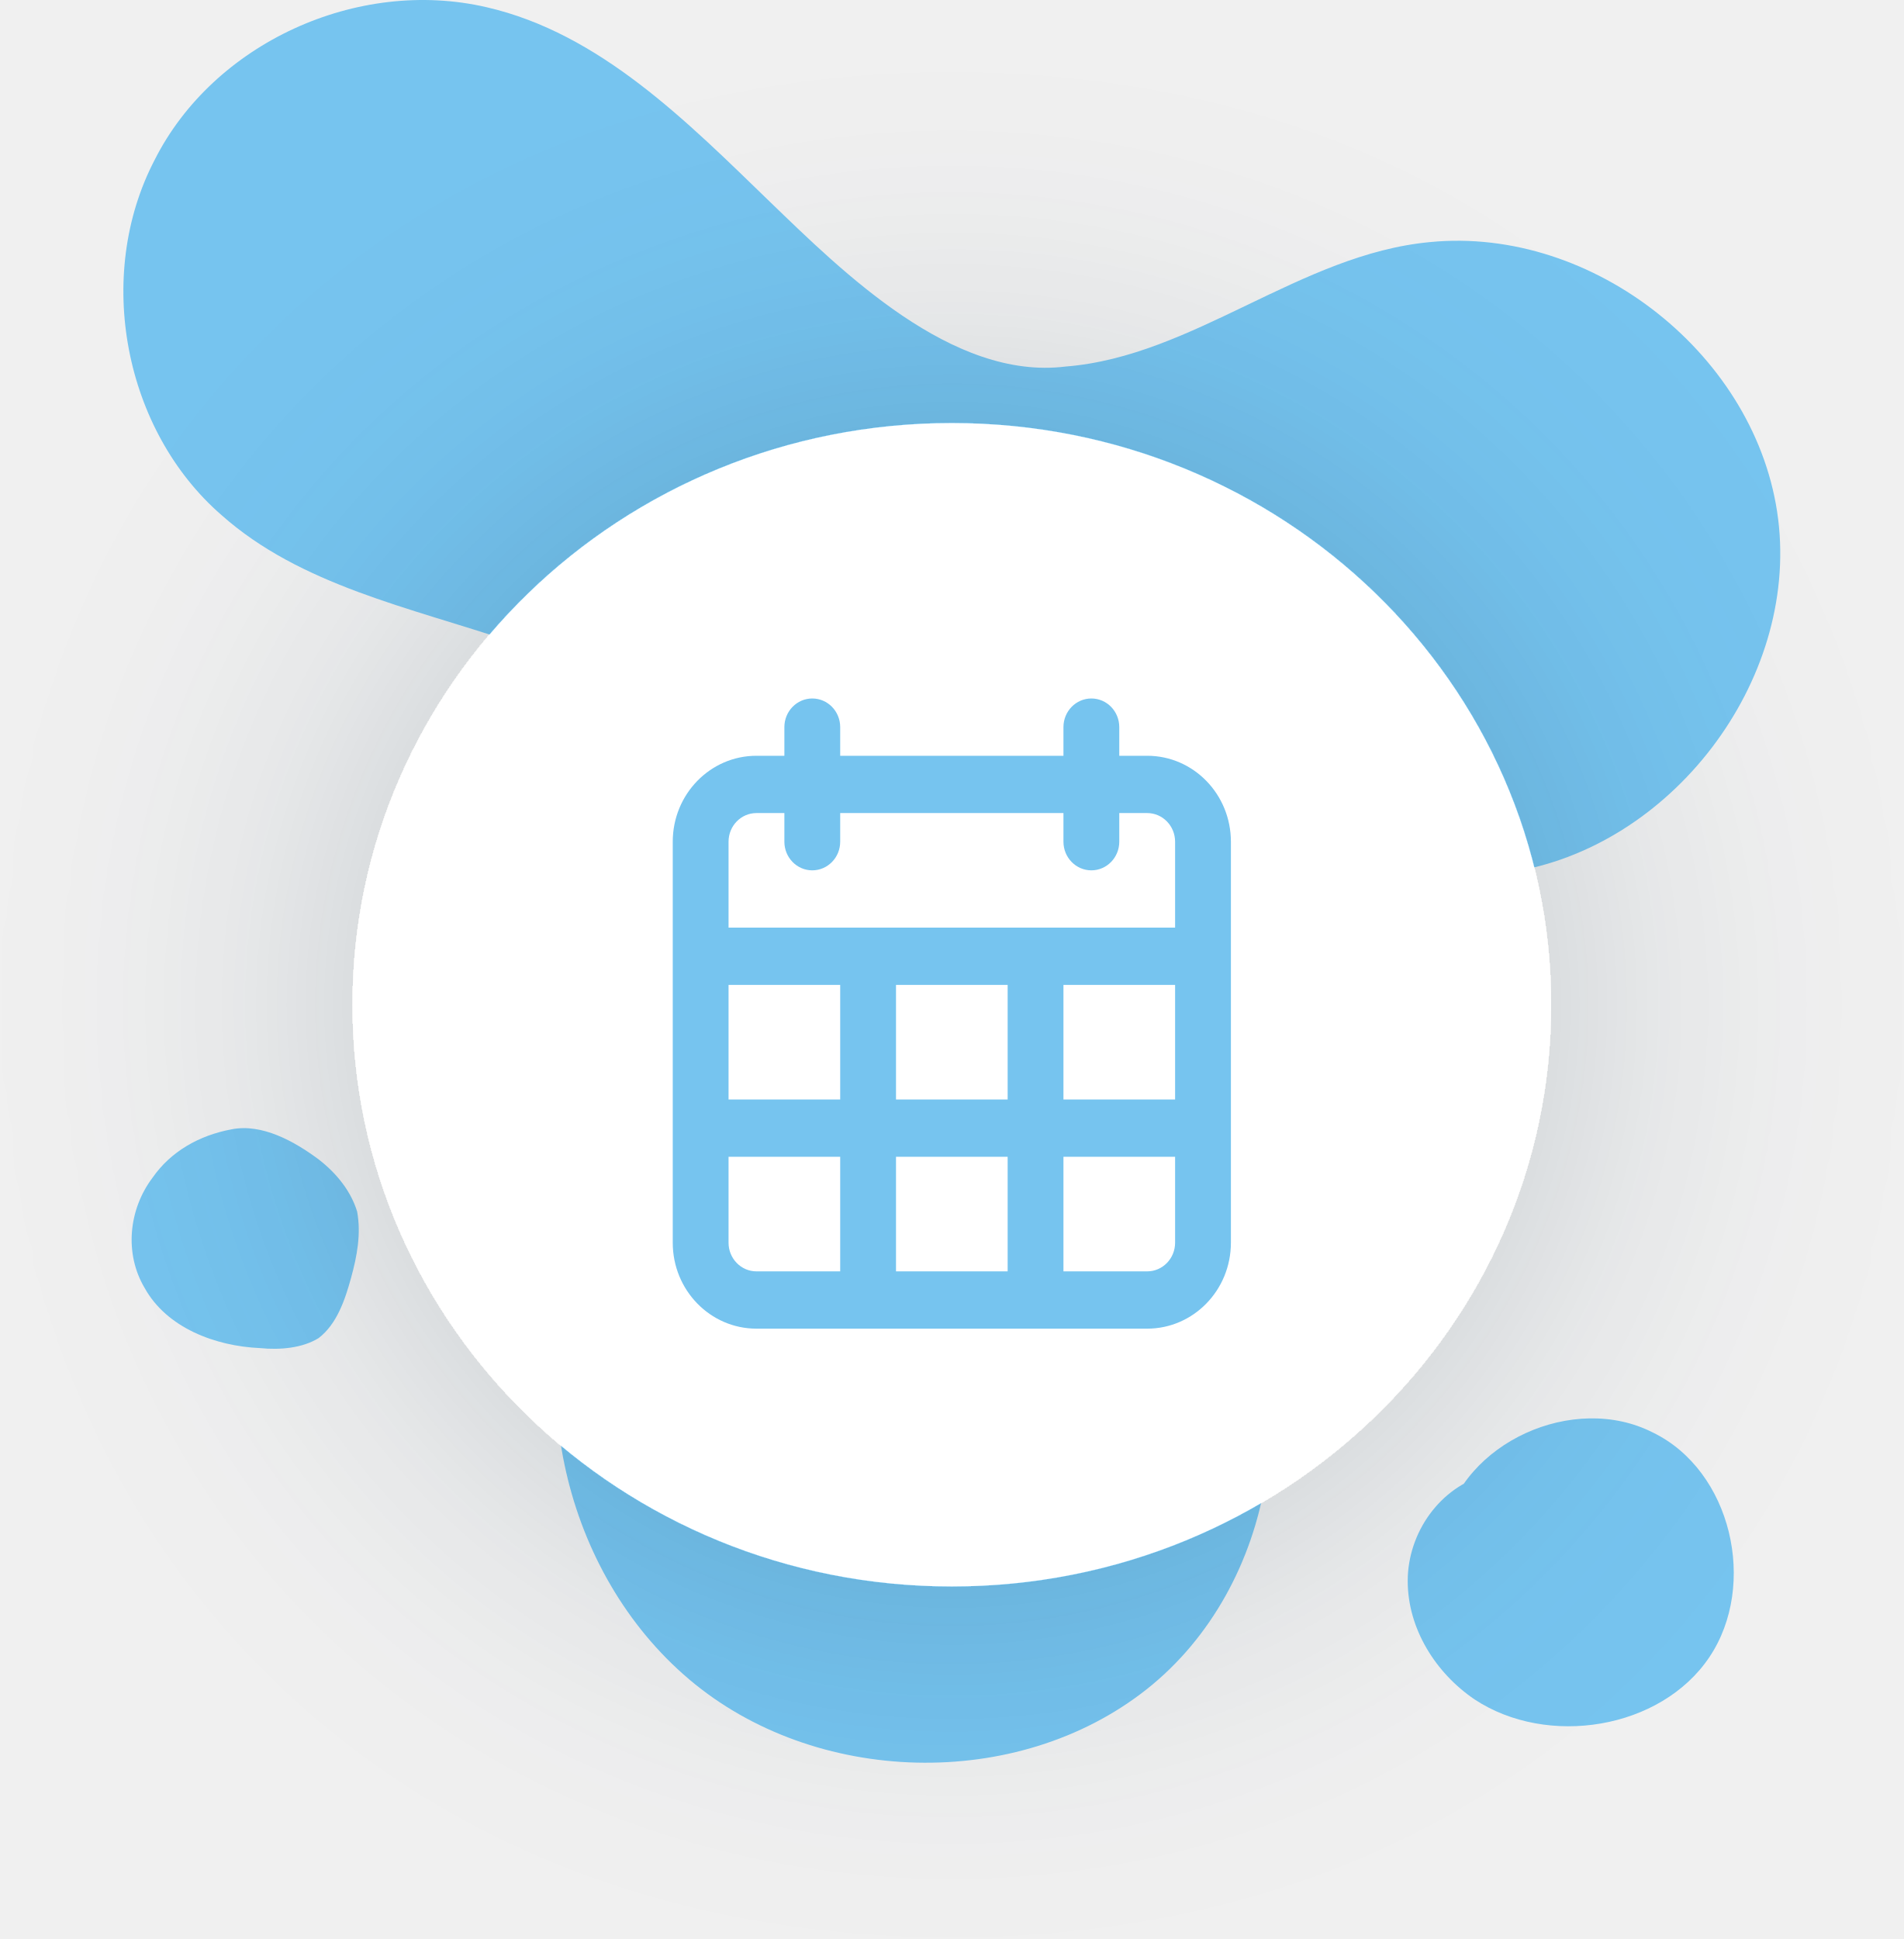
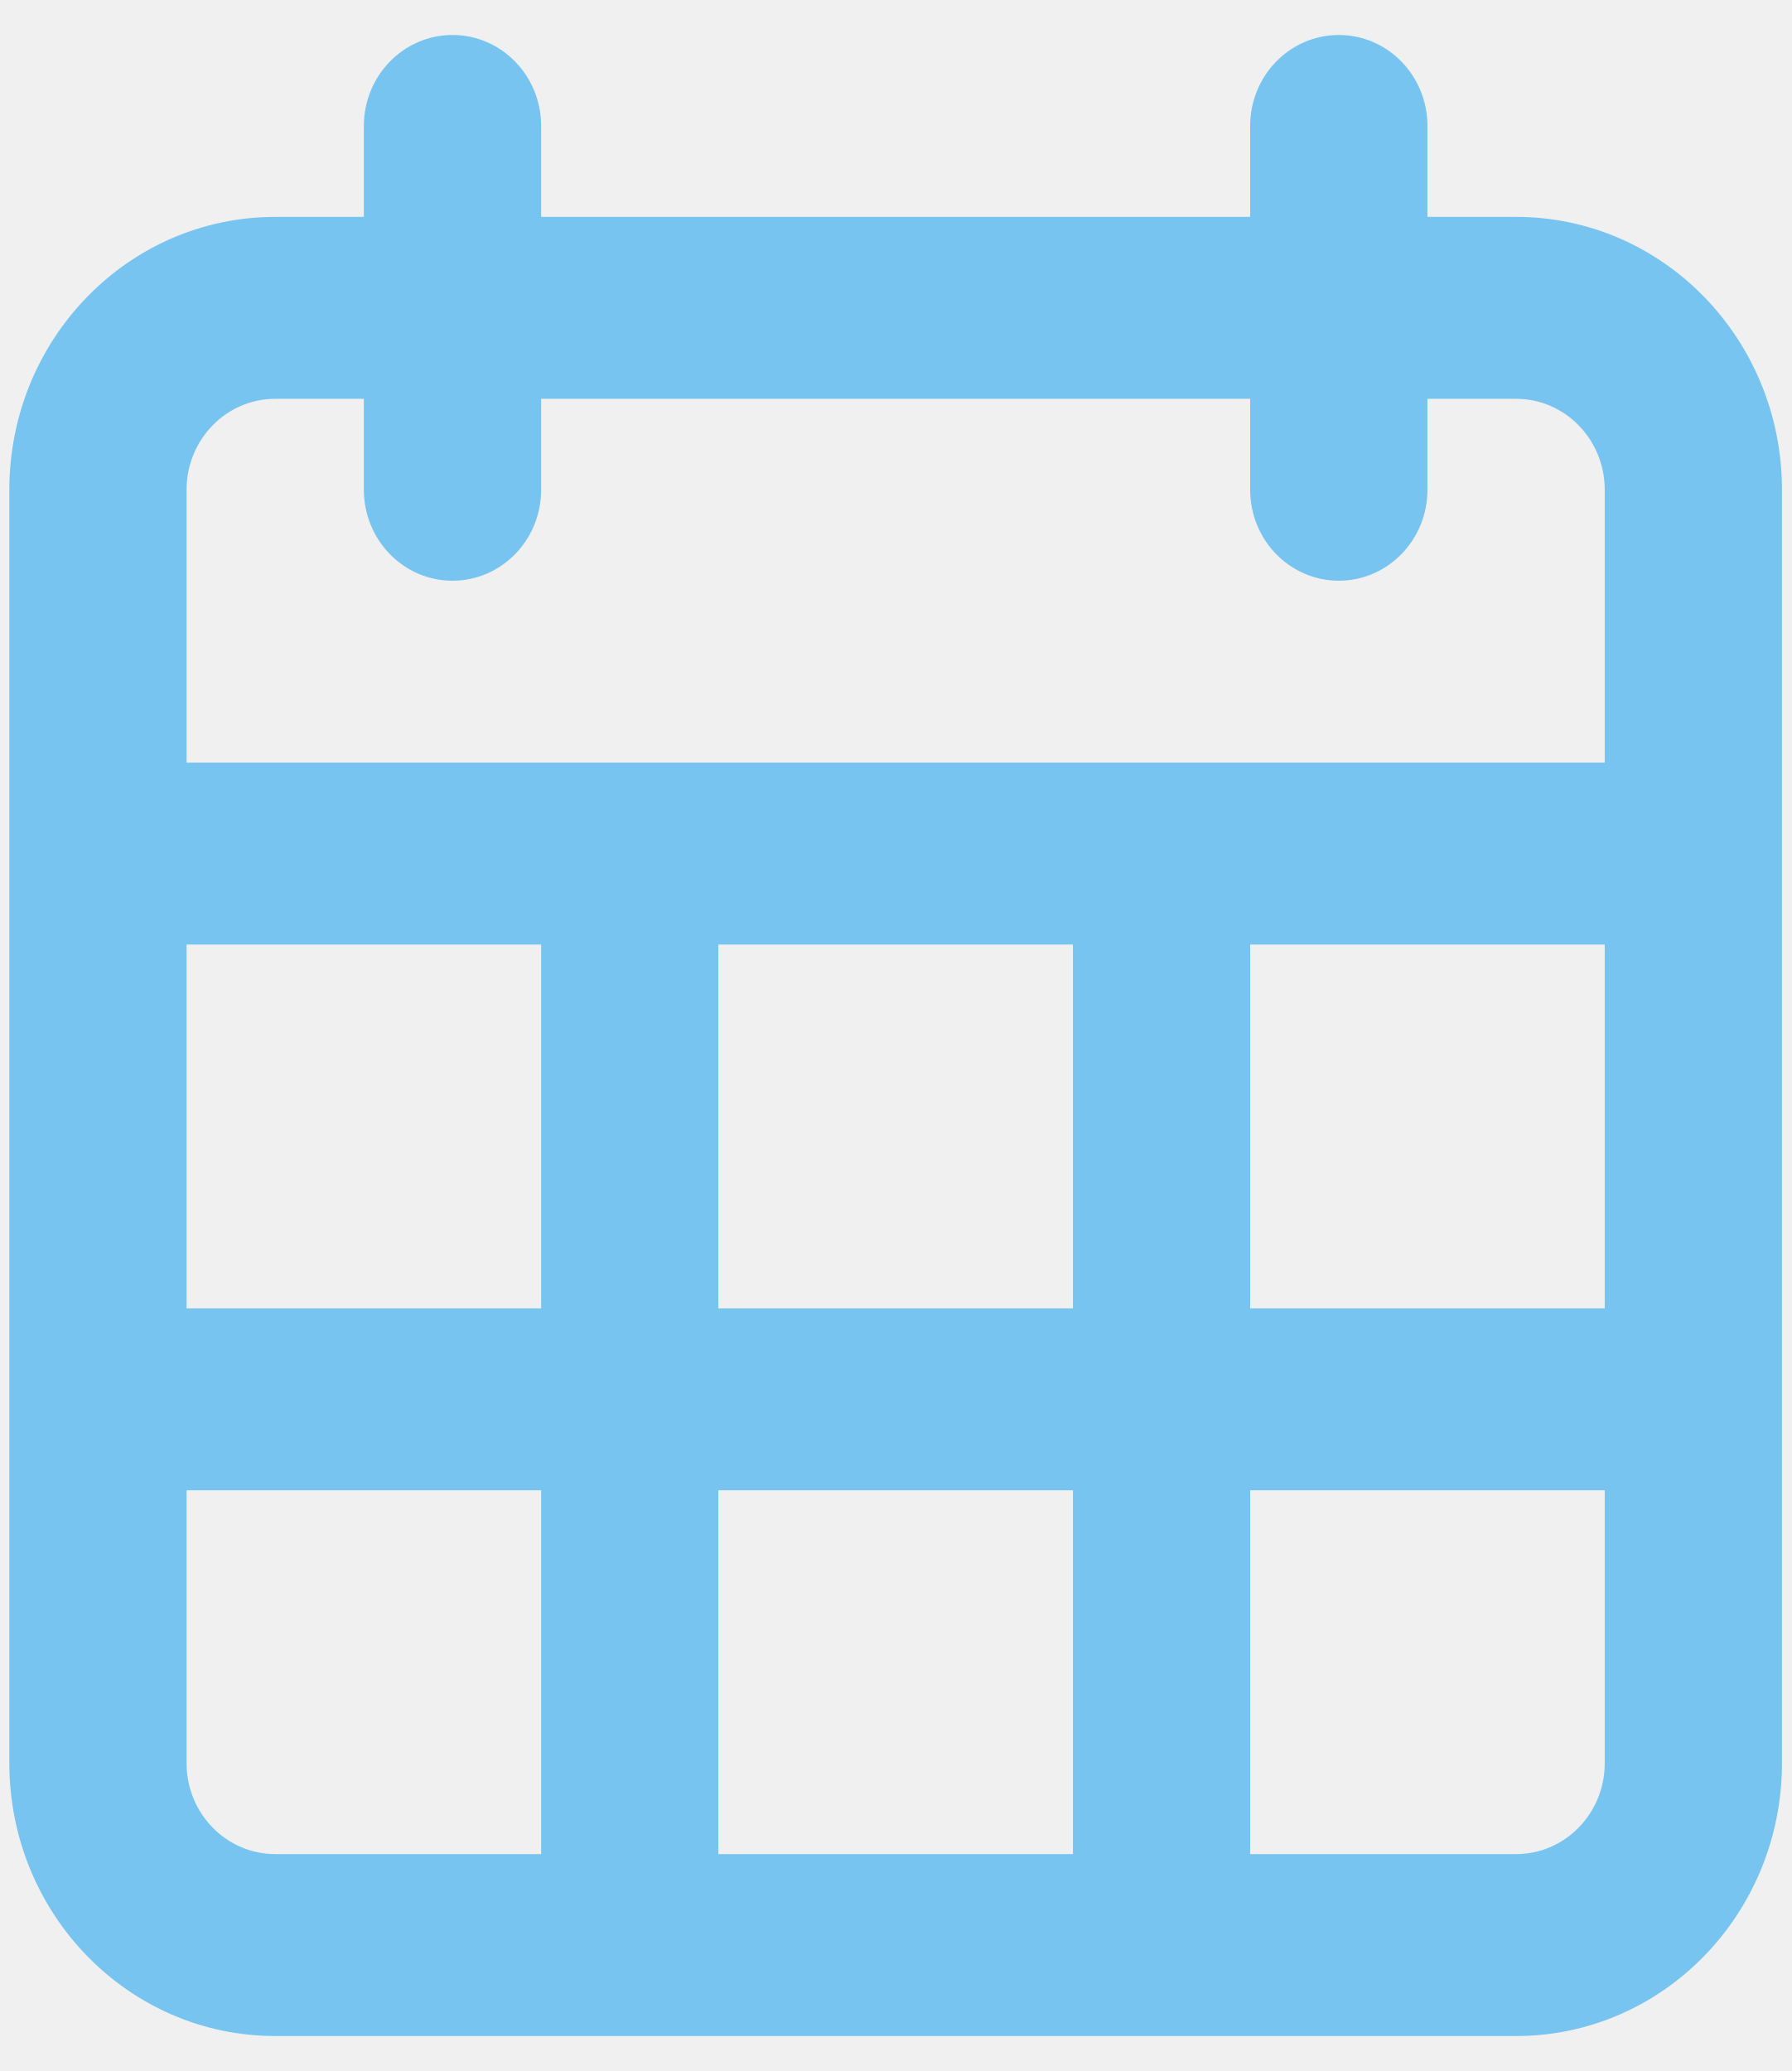
- <svg xmlns="http://www.w3.org/2000/svg" width="108" height="110" viewBox="0 0 108 110" fill="none">
-   <path d="M8.663 66.799C7.284 68.621 7.055 71.126 8.203 73.062C9.466 75.34 12.223 76.365 14.749 76.478C15.898 76.592 17.161 76.478 18.079 75.909C19.113 75.112 19.572 73.746 19.917 72.493C20.262 71.24 20.491 69.988 20.262 68.735C19.917 67.596 19.113 66.572 18.079 65.774C16.701 64.749 14.864 63.725 13.141 64.066C11.304 64.408 9.696 65.319 8.663 66.799Z" fill="#76C4EF" />
-   <path d="M84.343 83.653C81.701 84.336 79.864 86.955 79.864 89.688C79.864 92.421 81.472 94.926 83.654 96.406C87.788 99.139 94.219 98.115 96.975 94.015C99.731 89.916 98.239 83.425 93.76 81.261C89.281 78.984 82.965 81.831 81.931 86.727" fill="#76C4EF" />
-   <path d="M43.689 11.457C38.981 6.902 34.042 1.891 27.611 0.411C20.262 -1.297 12.108 2.461 8.777 9.065C5.332 15.67 7.055 24.438 12.567 29.221C17.046 33.206 23.247 34.459 28.989 36.395C34.617 38.445 40.588 41.975 41.852 47.782C42.77 51.768 41.277 55.867 39.325 59.398C37.373 62.928 34.731 66.23 33.239 69.874C29.564 78.414 31.975 89.232 39.095 95.268C46.215 101.303 57.7 101.645 65.049 95.837C72.399 90.029 74.352 78.414 69.069 70.785C67.576 68.507 65.509 66.685 63.901 64.522C62.293 62.358 61.03 59.739 61.489 57.006C62.178 52.451 67.231 49.946 71.825 49.49C76.419 49.149 81.012 50.174 85.606 49.49C94.793 48.124 102.028 38.672 100.88 29.449C99.731 20.225 90.429 12.823 81.127 13.734C73.777 14.417 67.691 20.225 60.456 20.794C54.025 21.591 47.823 15.442 43.689 11.457Z" fill="#76C4EF" />
-   <g filter="url(#filter0_d_455_11)">
-     <path d="M54 90C72.778 90 88 75.225 88 57C88 38.775 72.778 24 54 24C35.222 24 20 38.775 20 57C20 75.225 35.222 90 54 90Z" fill="white" />
-   </g>
-   <path fill-rule="evenodd" clip-rule="evenodd" d="M46.083 39.625C45.209 39.625 44.5 40.352 44.5 41.25V42.875H42.917C40.293 42.875 38.167 45.058 38.167 47.75V70.5C38.167 73.192 40.293 75.375 42.917 75.375H65.083C67.707 75.375 69.833 73.192 69.833 70.5V47.75C69.833 45.058 67.707 42.875 65.083 42.875H63.5V41.25C63.5 40.352 62.791 39.625 61.917 39.625C61.042 39.625 60.333 40.352 60.333 41.25V42.875H47.667V41.25C47.667 40.352 46.958 39.625 46.083 39.625ZM60.333 47.75V46.125H47.667V47.75C47.667 48.648 46.958 49.375 46.083 49.375C45.209 49.375 44.5 48.648 44.5 47.75V46.125H42.917C42.042 46.125 41.333 46.852 41.333 47.75V52.625H66.667V47.75C66.667 46.852 65.958 46.125 65.083 46.125H63.5V47.75C63.5 48.648 62.791 49.375 61.917 49.375C61.042 49.375 60.333 48.648 60.333 47.75ZM41.333 62.375V55.875H47.667V62.375H41.333ZM41.333 65.625V70.5C41.333 71.397 42.042 72.125 42.917 72.125H47.667V65.625H41.333ZM50.833 65.625V72.125H57.167V65.625H50.833ZM60.333 65.625V72.125H65.083C65.958 72.125 66.667 71.397 66.667 70.5V65.625H60.333ZM66.667 62.375H60.333V55.875H66.667V62.375ZM57.167 62.375H50.833V55.875H57.167V62.375Z" fill="#76C4EF" />
-   <defs>
-     <filter id="filter0_d_455_11" x="0" y="4" width="108" height="106" filterUnits="userSpaceOnUse" color-interpolation-filters="sRGB">
-       <feFlood flood-opacity="0" result="BackgroundImageFix" />
-       <feColorMatrix in="SourceAlpha" type="matrix" values="0 0 0 0 0 0 0 0 0 0 0 0 0 0 0 0 0 0 127 0" result="hardAlpha" />
-       <feOffset />
-       <feGaussianBlur stdDeviation="10" />
-       <feComposite in2="hardAlpha" operator="out" />
-       <feColorMatrix type="matrix" values="0 0 0 0 0.02 0 0 0 0 0.133 0 0 0 0 0.239 0 0 0 0.2 0" />
-       <feBlend mode="normal" in2="BackgroundImageFix" result="effect1_dropShadow_455_11" />
-       <feBlend mode="normal" in="SourceGraphic" in2="effect1_dropShadow_455_11" result="shape" />
-     </filter>
-   </defs>
+ <svg xmlns="http://www.w3.org/2000/svg" width="32" height="37" viewBox="0 0 32 37" fill="none">
+   <path fill-rule="evenodd" clip-rule="evenodd" d="M8.083 0.625C7.209 0.625 6.5 1.353 6.5 2.25V3.875H4.917C2.293 3.875 0.167 6.058 0.167 8.75V31.5C0.167 34.192 2.293 36.375 4.917 36.375H27.083C29.707 36.375 31.833 34.192 31.833 31.5V8.75C31.833 6.058 29.707 3.875 27.083 3.875H25.5V2.25C25.5 1.353 24.791 0.625 23.917 0.625C23.042 0.625 22.333 1.353 22.333 2.25V3.875H9.667V2.25C9.667 1.353 8.958 0.625 8.083 0.625ZM22.333 8.75V7.125H9.667V8.75C9.667 9.647 8.958 10.375 8.083 10.375C7.209 10.375 6.5 9.647 6.5 8.75V7.125H4.917C4.042 7.125 3.333 7.853 3.333 8.75V13.625H28.667V8.75C28.667 7.853 27.958 7.125 27.083 7.125H25.5V8.75C25.5 9.647 24.791 10.375 23.917 10.375C23.042 10.375 22.333 9.647 22.333 8.75ZM3.333 23.375V16.875H9.667V23.375H3.333ZM3.333 26.625V31.5C3.333 32.398 4.042 33.125 4.917 33.125H9.667V26.625H3.333ZM12.833 26.625V33.125H19.167V26.625H12.833ZM22.333 26.625V33.125H27.083C27.958 33.125 28.667 32.398 28.667 31.5V26.625H22.333ZM28.667 23.375H22.333V16.875H28.667V23.375ZM19.167 23.375H12.833V16.875H19.167V23.375Z" fill="#76C4EF" />
</svg>
